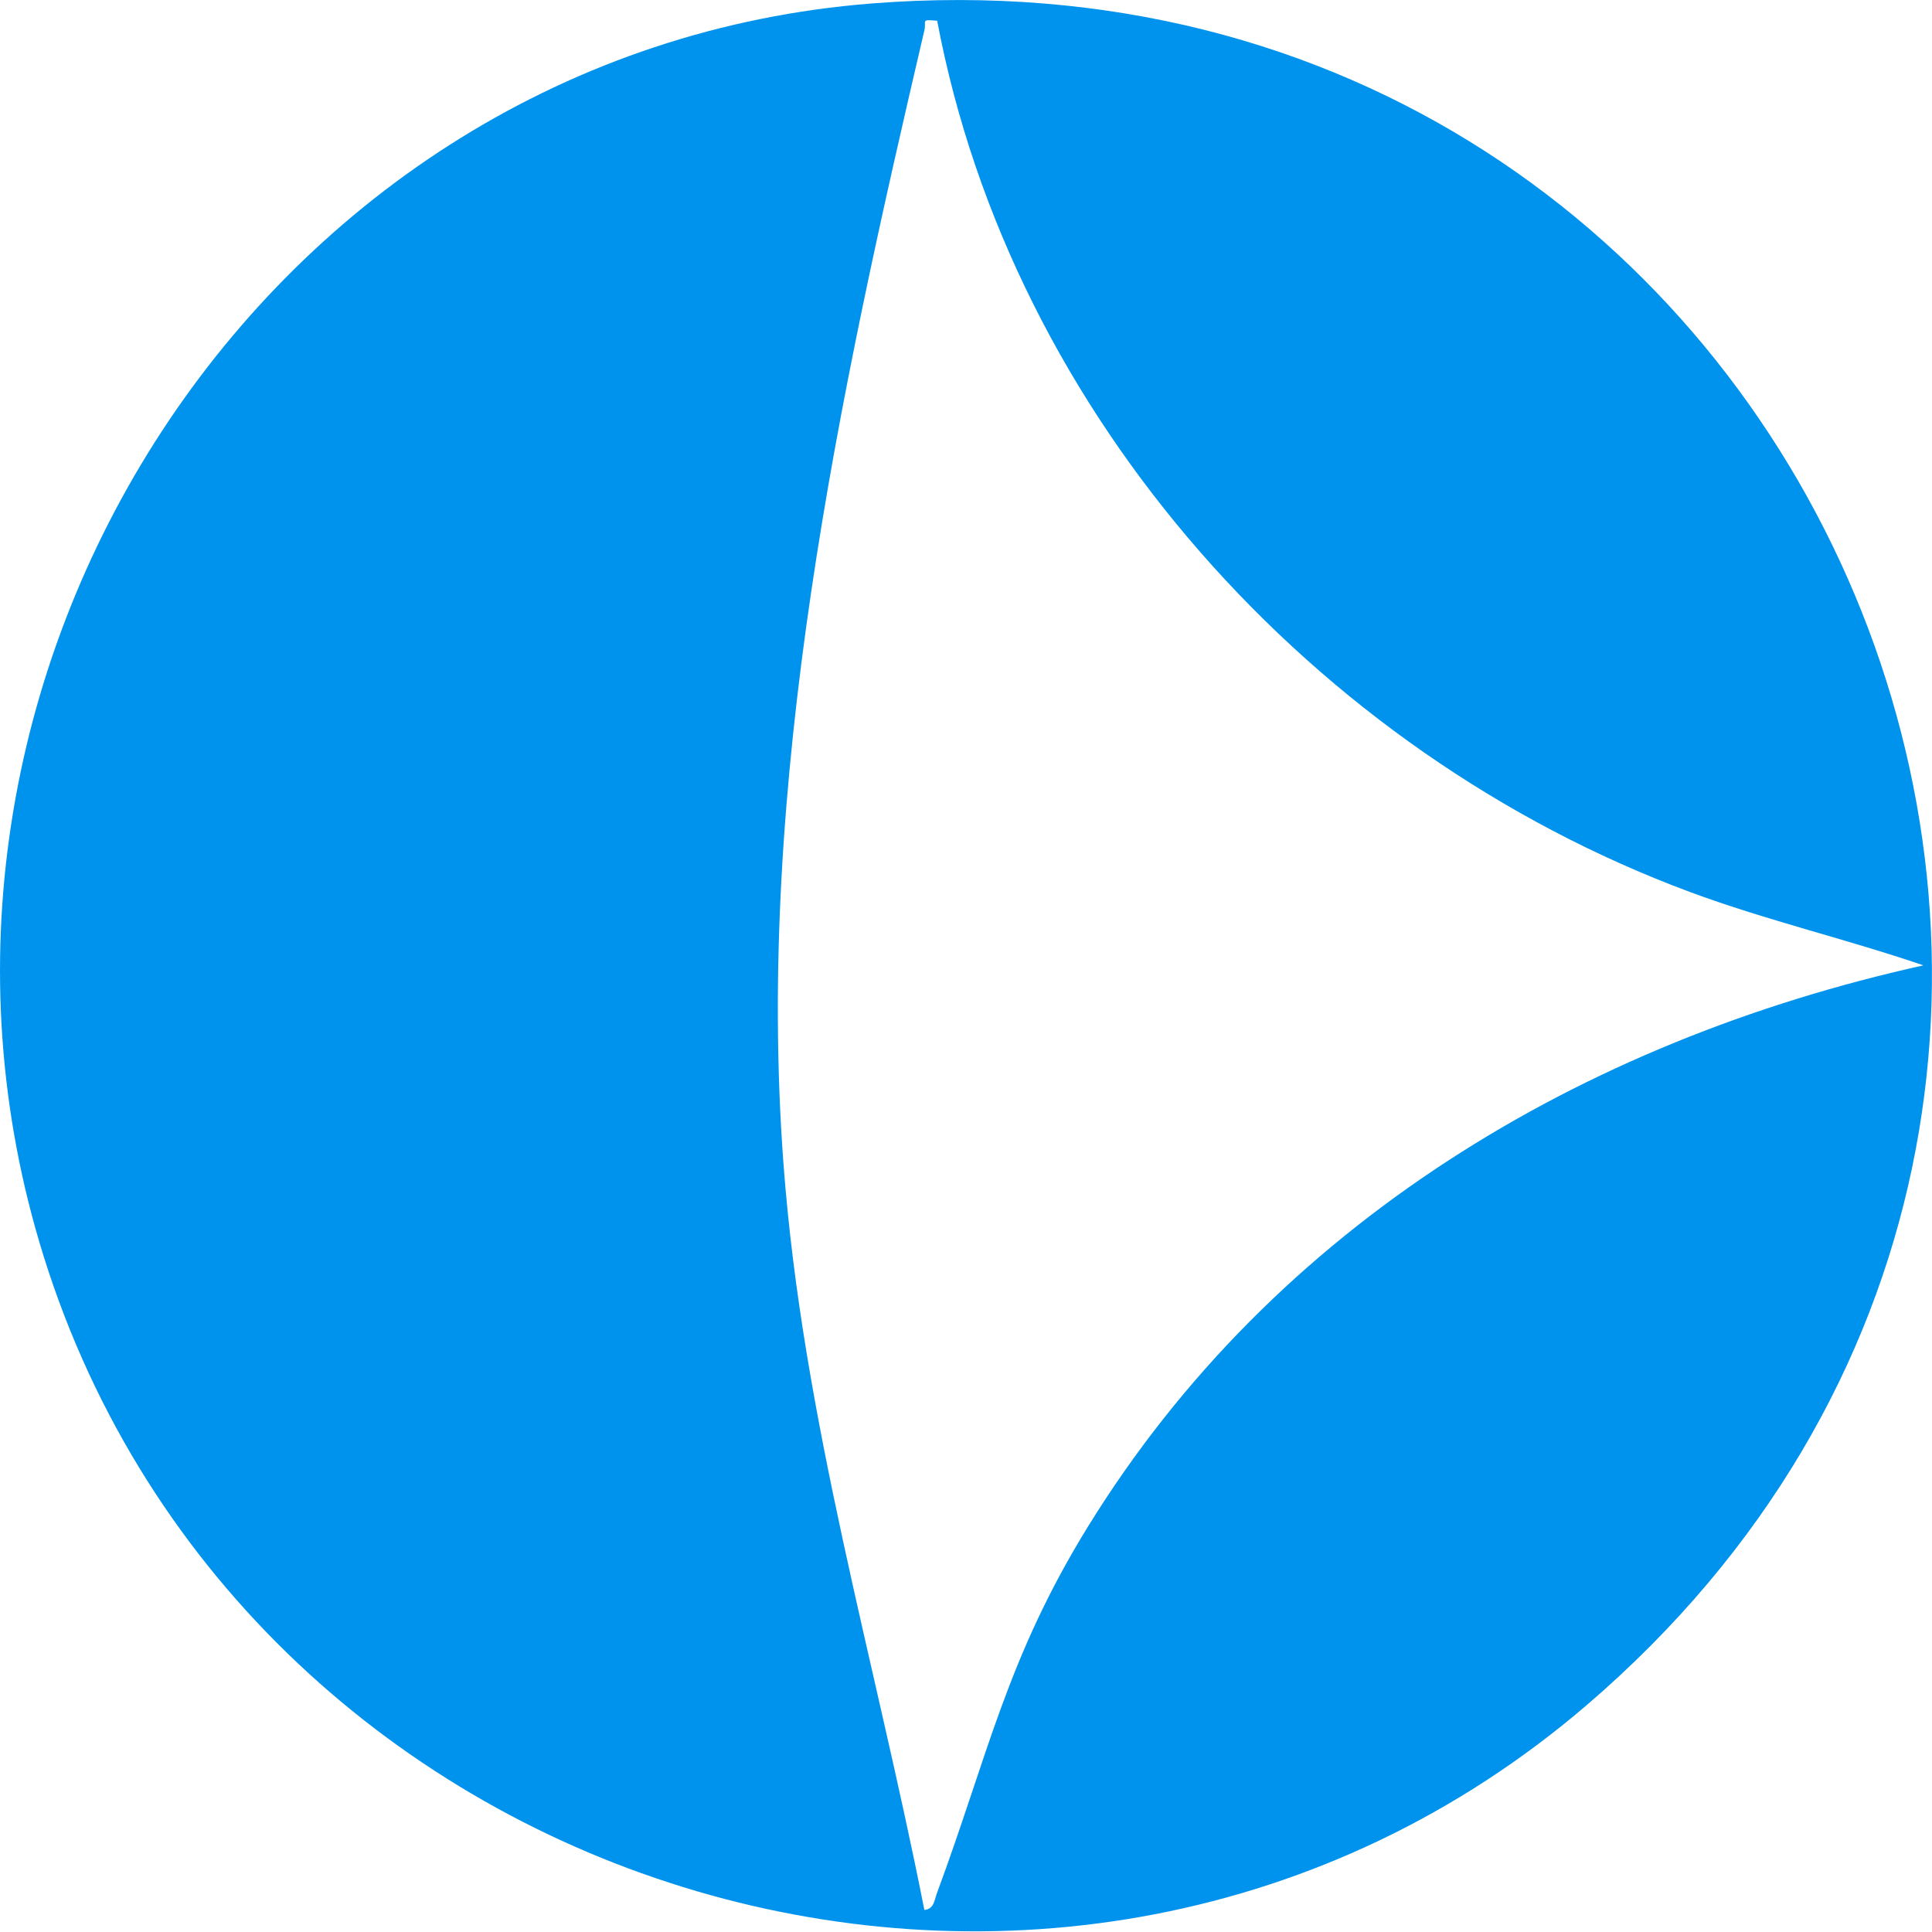
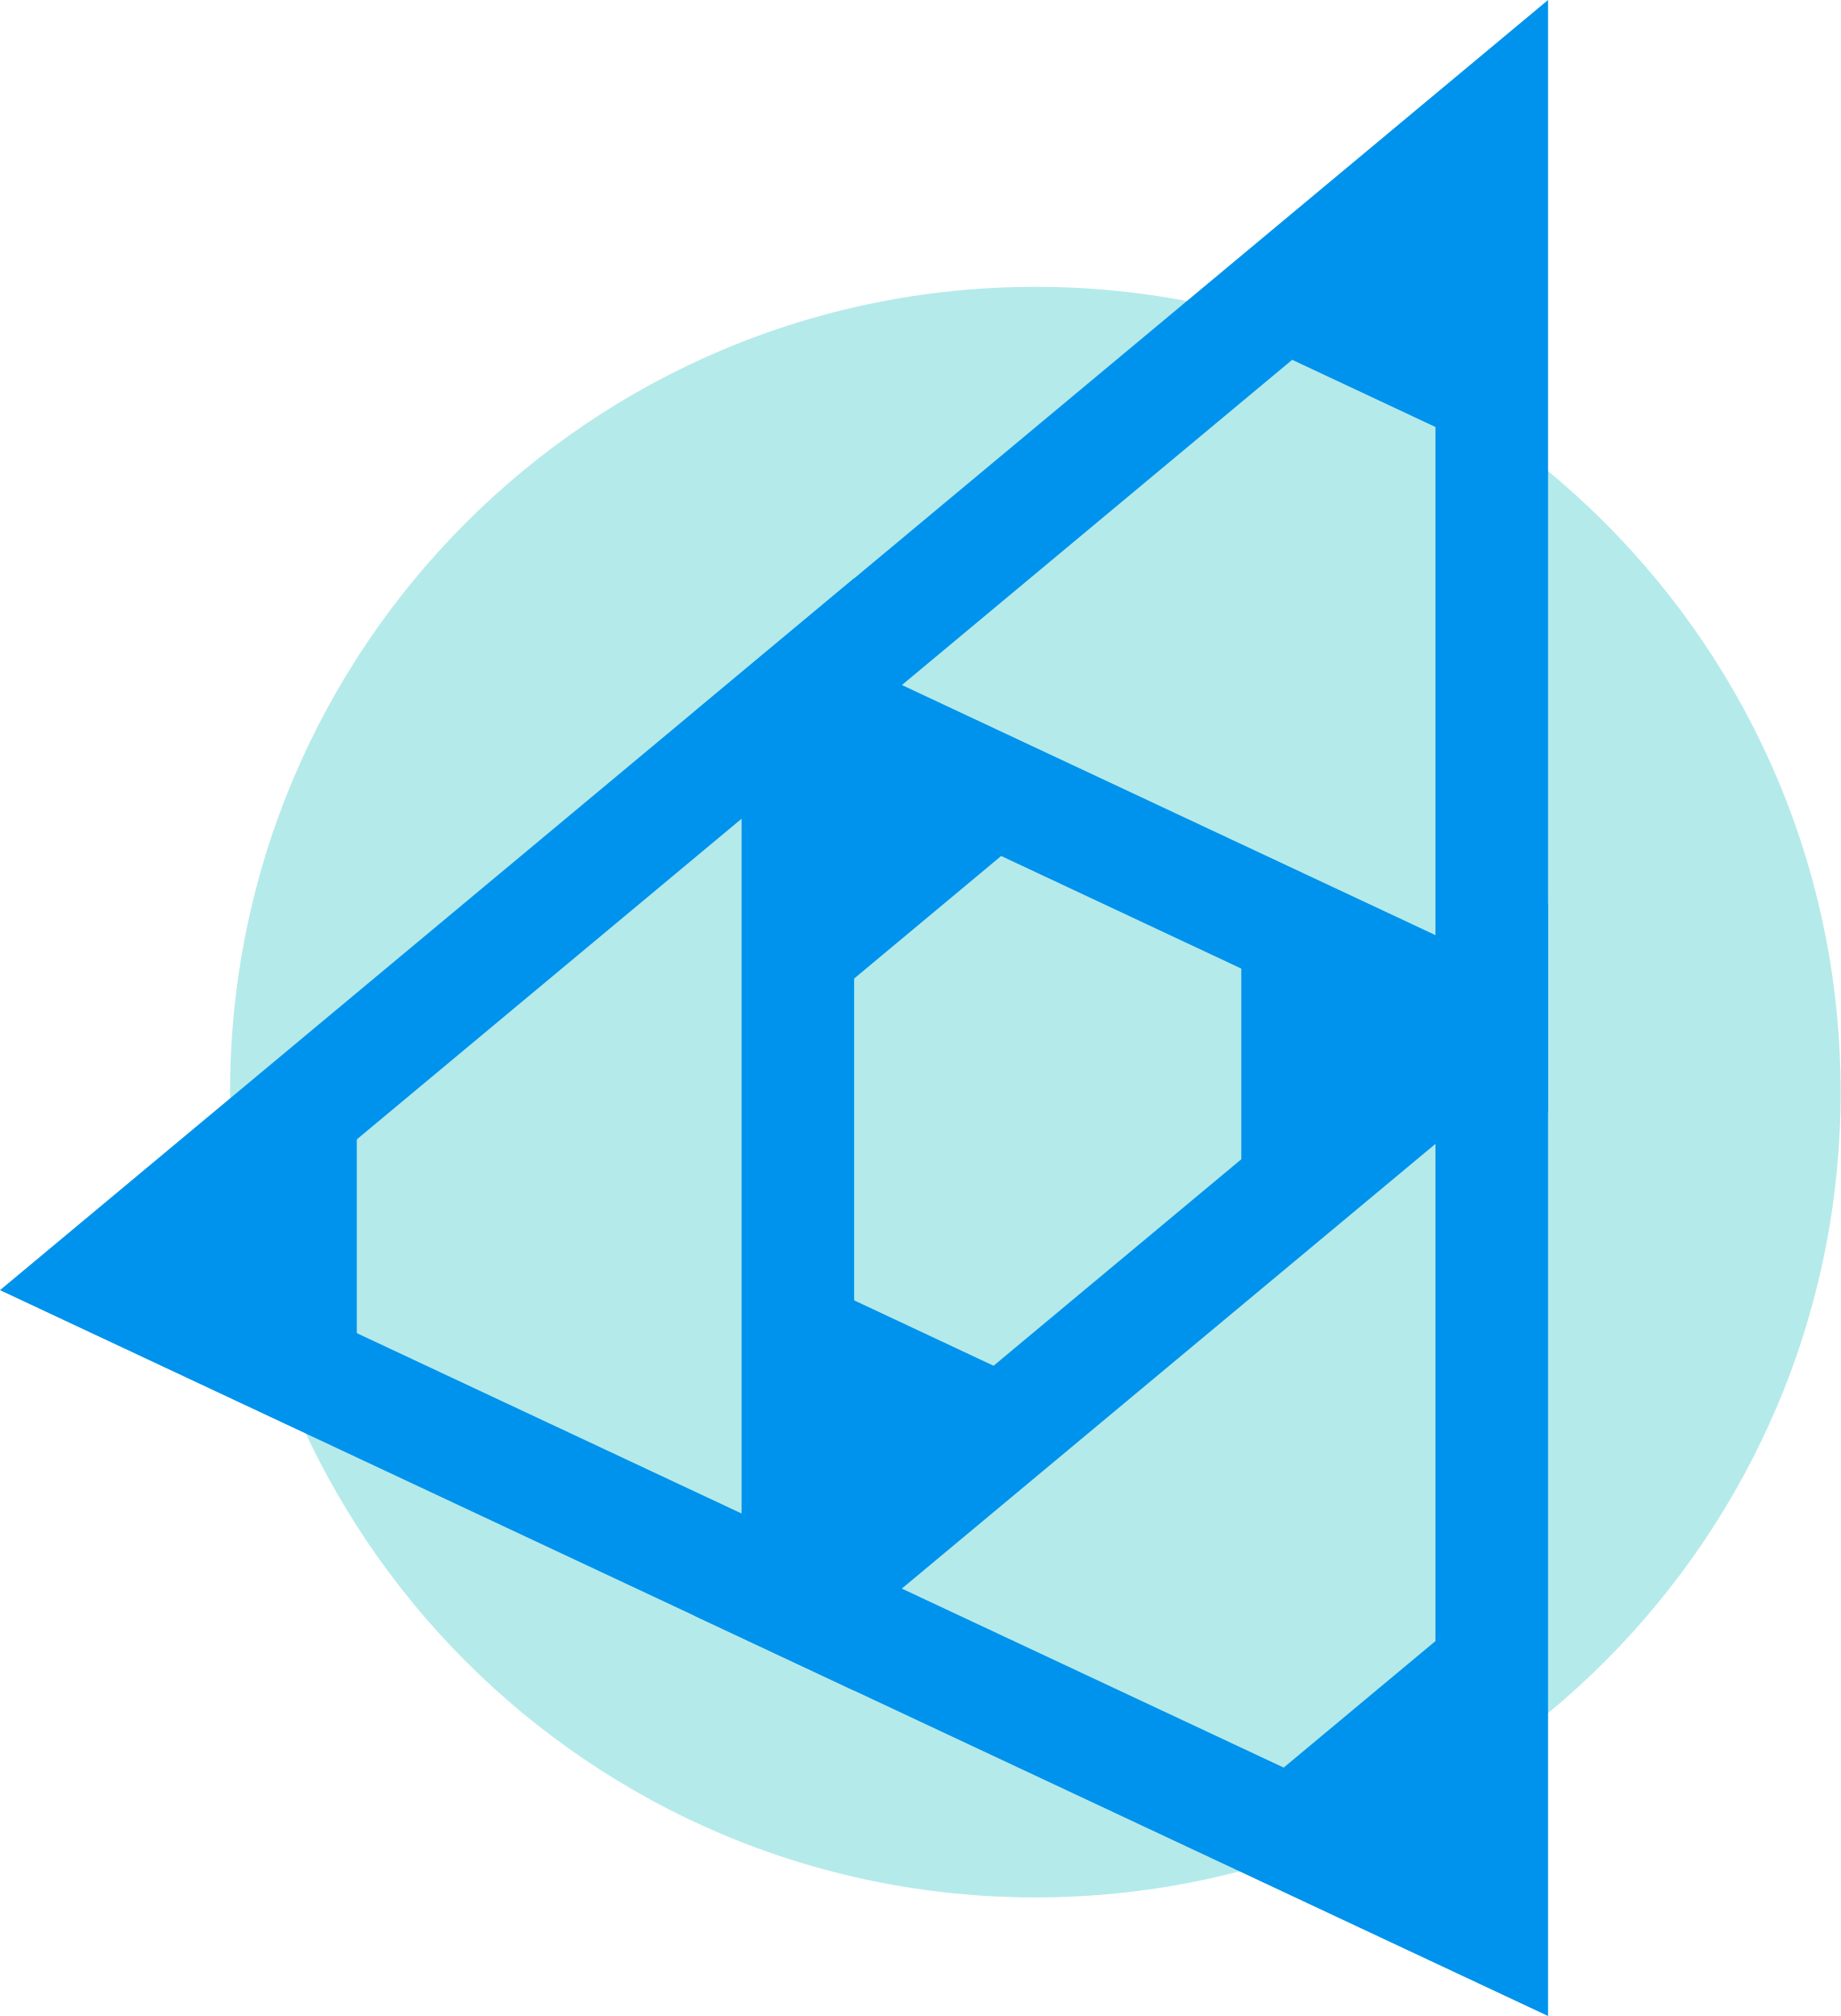
- <svg xmlns="http://www.w3.org/2000/svg" id="b" viewBox="0 0 150.84 150.78">
+ <svg xmlns="http://www.w3.org/2000/svg" id="b" viewBox="0 0 153.37 167.98">
  <g id="c">
-     <path d="M68.06.27c74.08-5.82,111.98,84.67,55.84,132.84-40.6,34.83-104.64,15.6-120.48-34.99C-10.72,52.98,20.59,4,68.06.27ZM73.16,1.62c-1.32-.12-.81-.02-.99.75-6.71,28.68-13.21,58.88-11,88.5,1.48,19.86,7.17,38.84,11,58.25.76-.08.77-.74.97-1.28,3.99-10.77,5.46-18.38,11.82-28.68,14.53-23.54,38.52-37.88,65.21-43.79-6.02-2.06-12.29-3.52-18.26-5.74-29.3-10.9-52.91-37.08-58.74-68.01Z" style="fill:#0093ed;" />
+     <circle cx="86.27" cy="91" r="67.1" style="fill:#b5eaea;" />
+     <path d="M128.99,92.69L57.82,59.32,128.99,0v92.69ZM75.15,57.08l44.46,20.84V20.03l-44.46,37.05Z" style="fill:#0093ed;" />
+     <path d="M71.17,140.87L0,107.5l71.17-59.32v92.69ZM17.33,105.27l44.46,20.84v-57.89l-44.46,37.05Z" style="fill:#0093ed;" />
+     <path d="M128.99,167.98l-71.17-33.37,71.17-59.32v92.69ZM75.15,132.37l44.46,20.84v-57.9l-44.46,37.05Z" style="fill:#0093ed;" />
+     <polygon points="29.73 88.95 8.81 106.39 29.73 116.2 29.73 88.95" style="fill:#0093ed;" />
+     <polygon points="124.3 10.02 102.98 27.78 124.3 37.78 124.3 10.02" style="fill:#0093ed;" />
+     <polygon points="124.3 132.83 102.98 150.6 124.3 160.6 124.3 132.83" style="fill:#0093ed;" />
+     <polygon points="66.48 133.49 87.48 116 66.48 106.15 66.48 133.49" style="fill:#0093ed;" />
+     <polygon points="103.43 102.74 124.39 85.26 103.43 75.43 103.43 102.74" style="fill:#0093ed;" />
+     <polygon points="66.39 85.52 87.36 68.04 66.39 58.21 66.39 85.52" style="fill:#0093ed;" />
  </g>
</svg>
